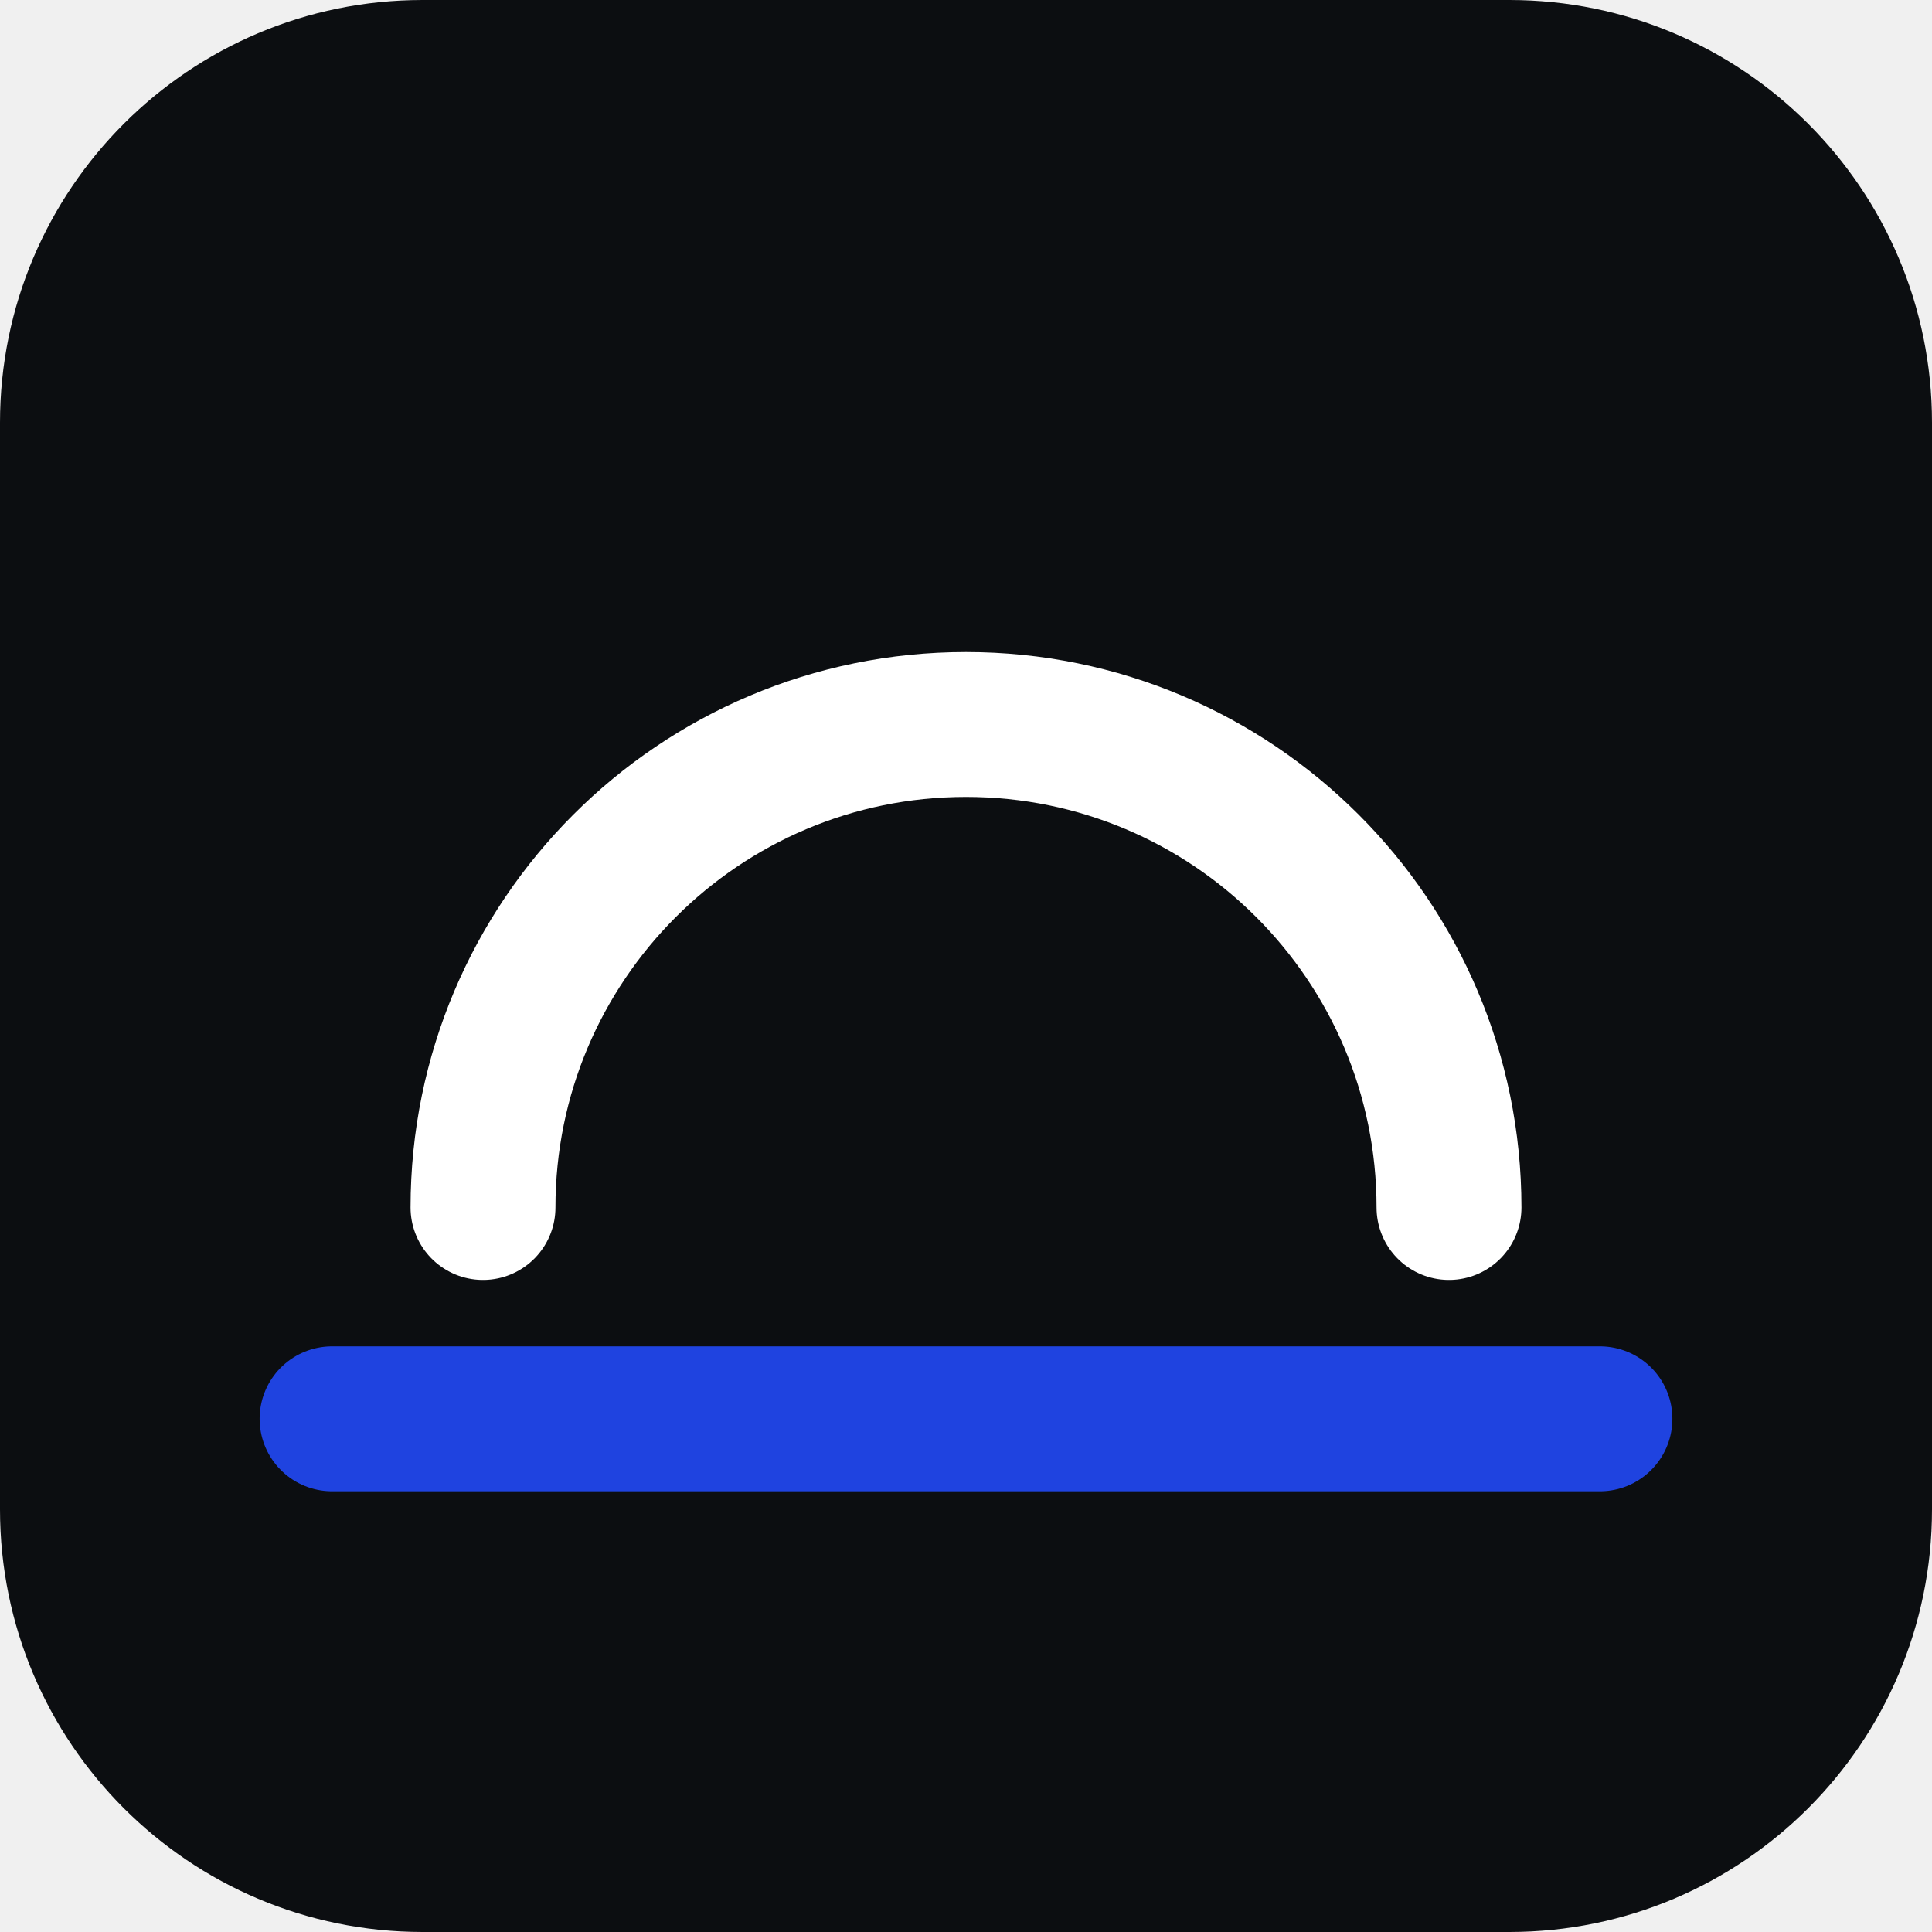
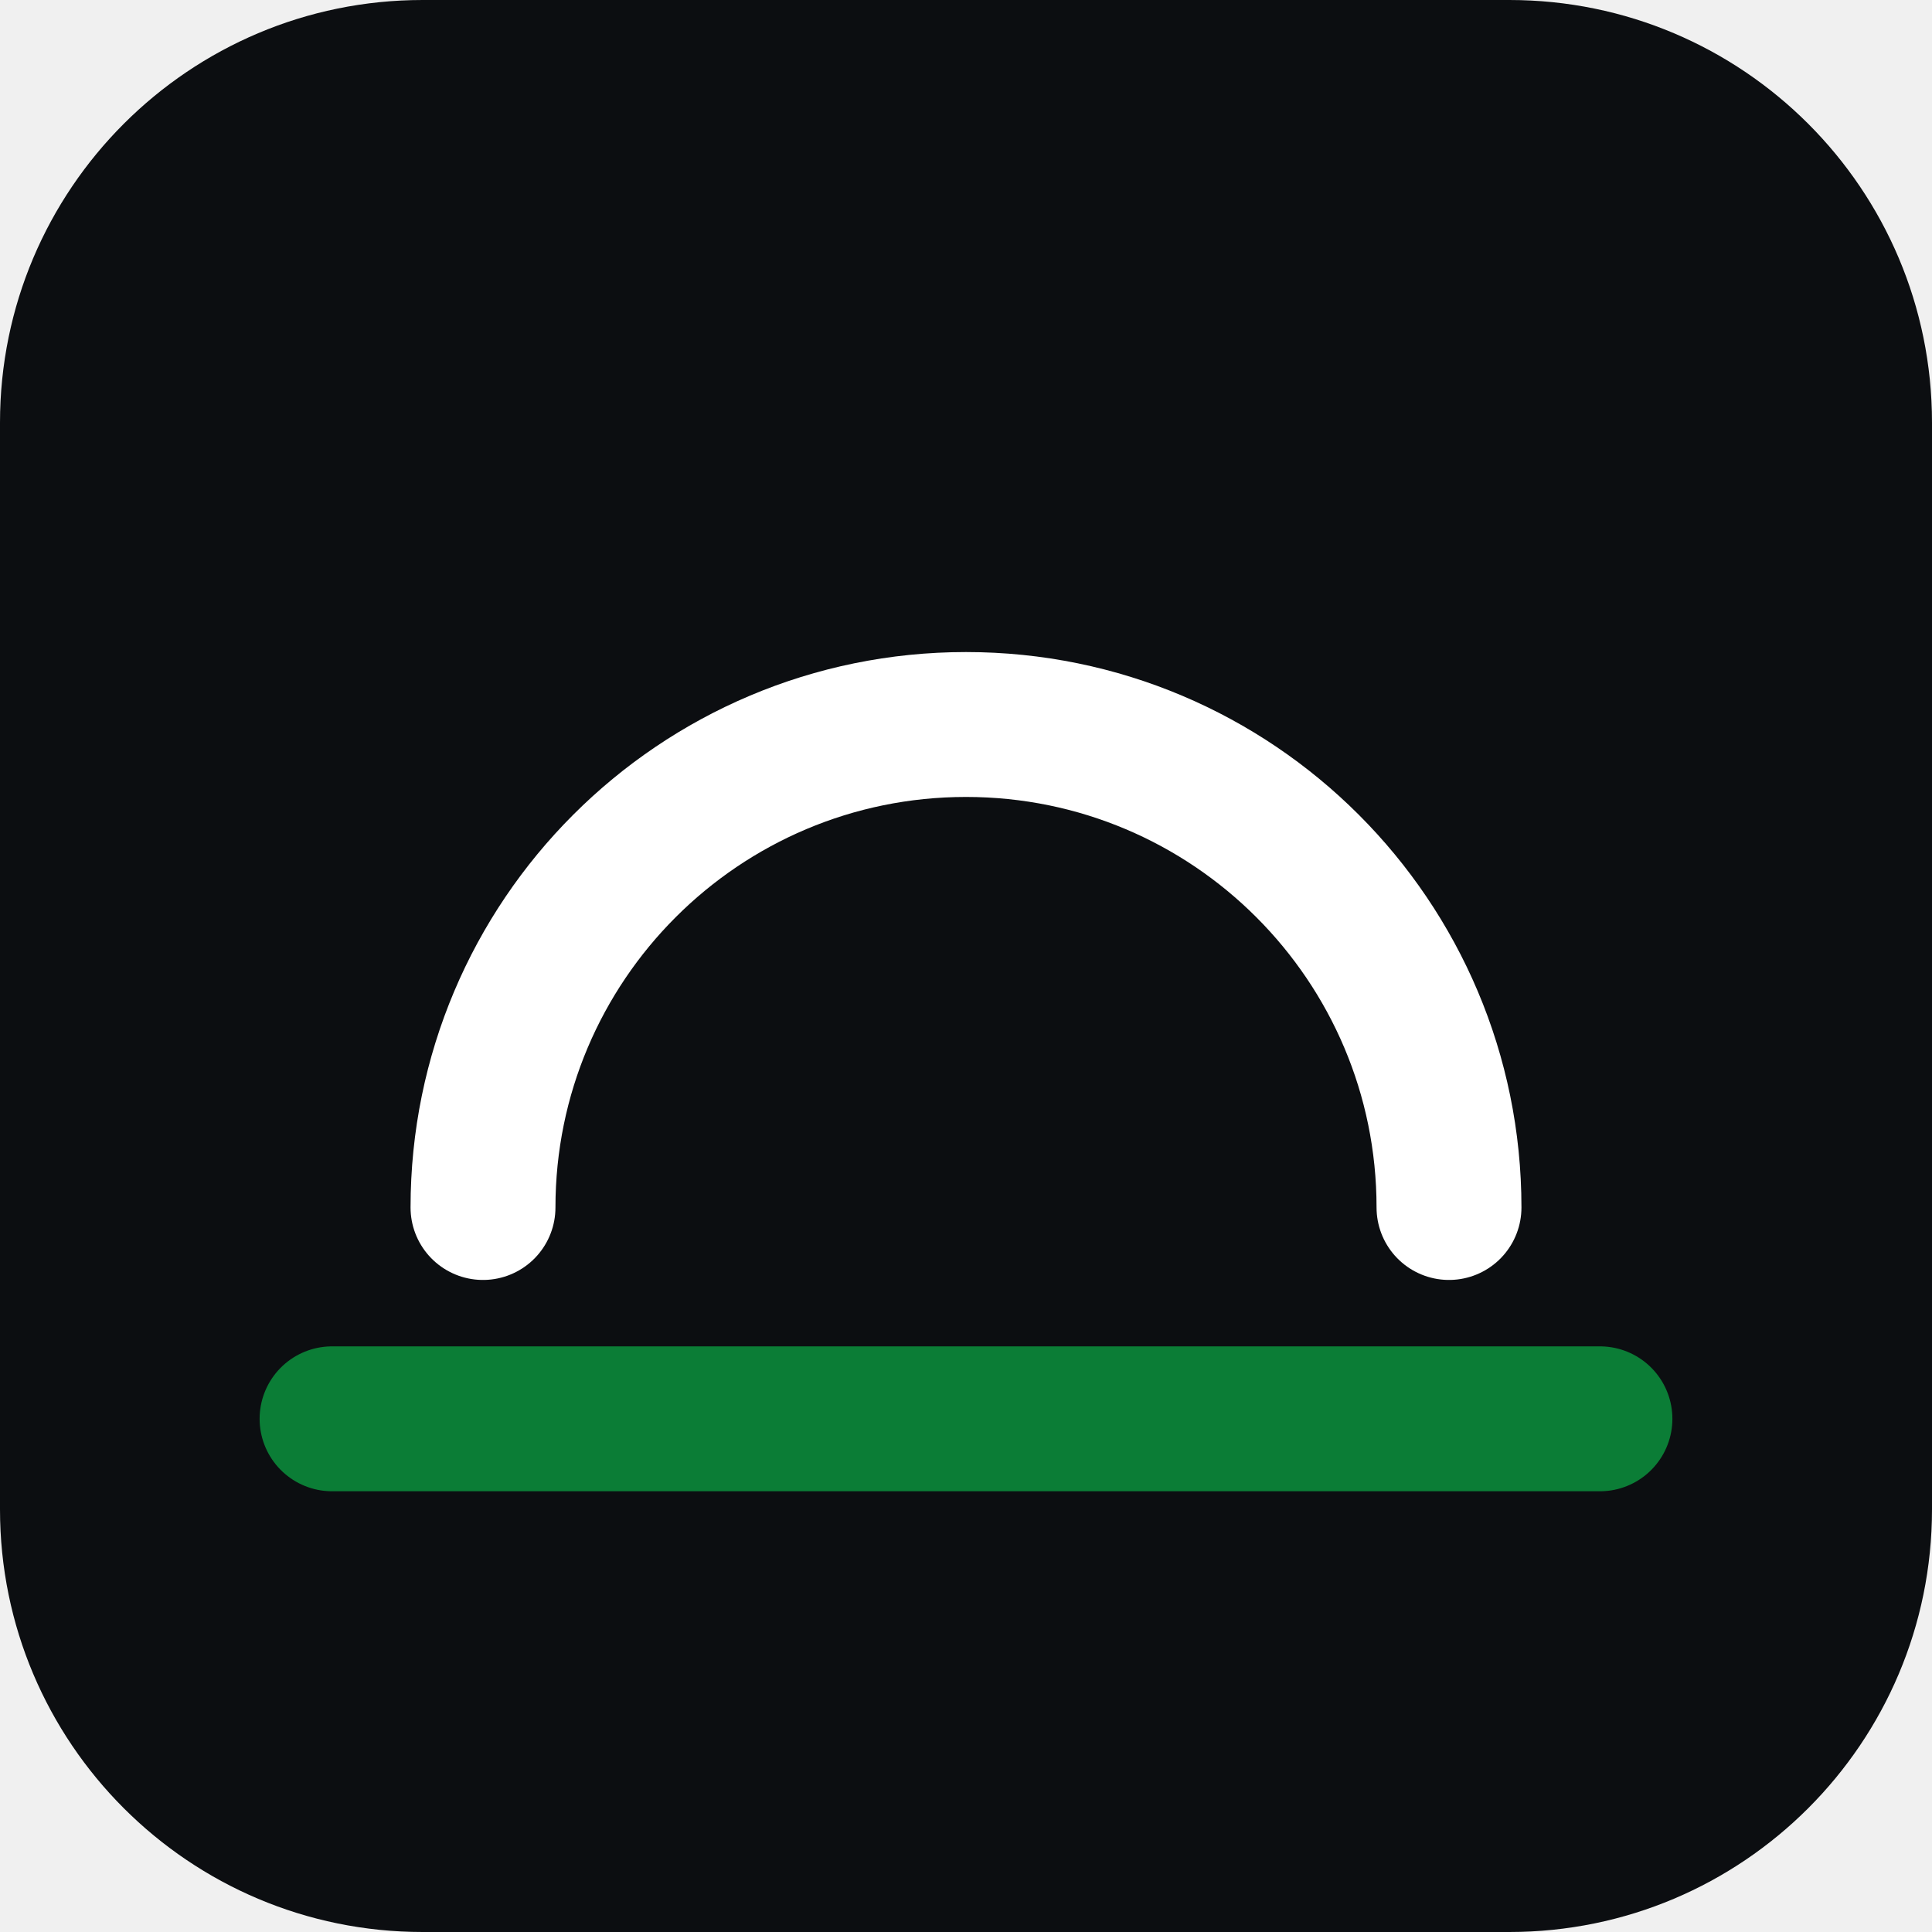
<svg xmlns="http://www.w3.org/2000/svg" viewBox="0 0 32 32">
  <rect width="32" height="32" rx="7" fill="#0c0e11" />
  <path d="M8 20a8 8 0 0 1 16 0" fill="none" stroke="#fff" stroke-width="2.4" stroke-linecap="round" />
-   <path d="M5.5 23.5h21" stroke="#1f43e0" stroke-width="2.4" stroke-linecap="round" />
+   <path d="M5.5 23.5h21" stroke="#0b7d36" stroke-width="2.4" stroke-linecap="round" />
</svg>
